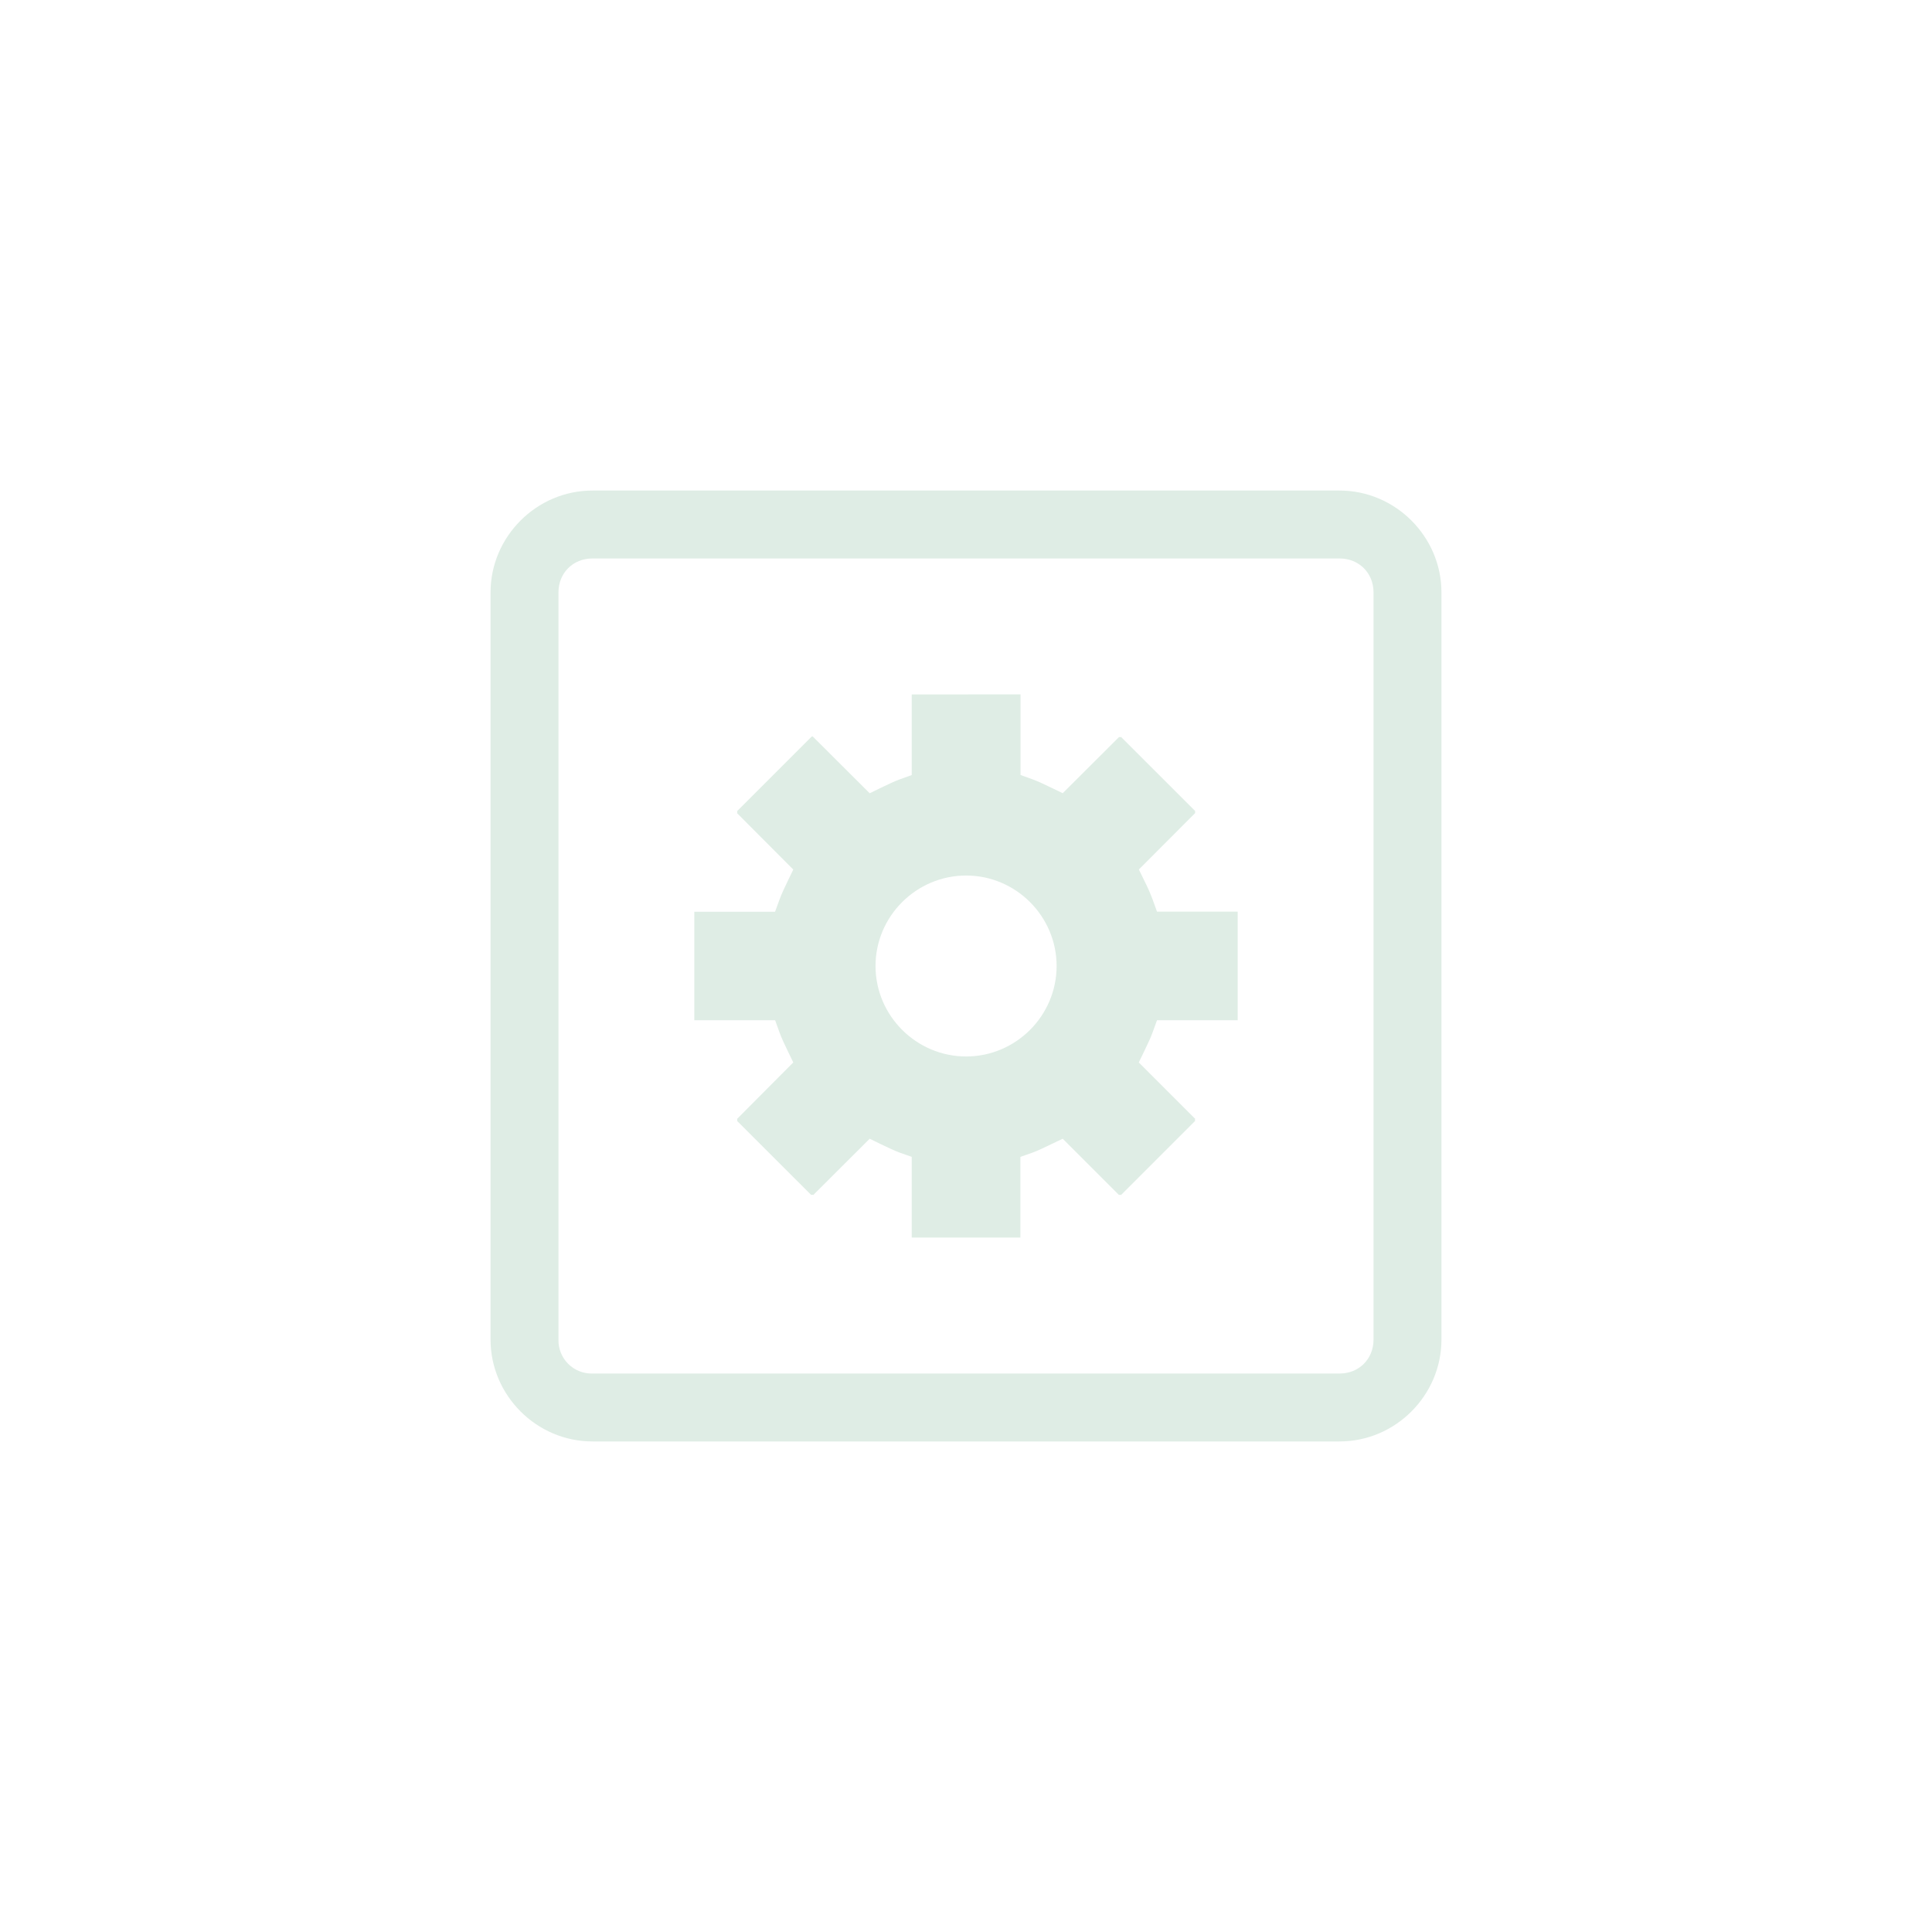
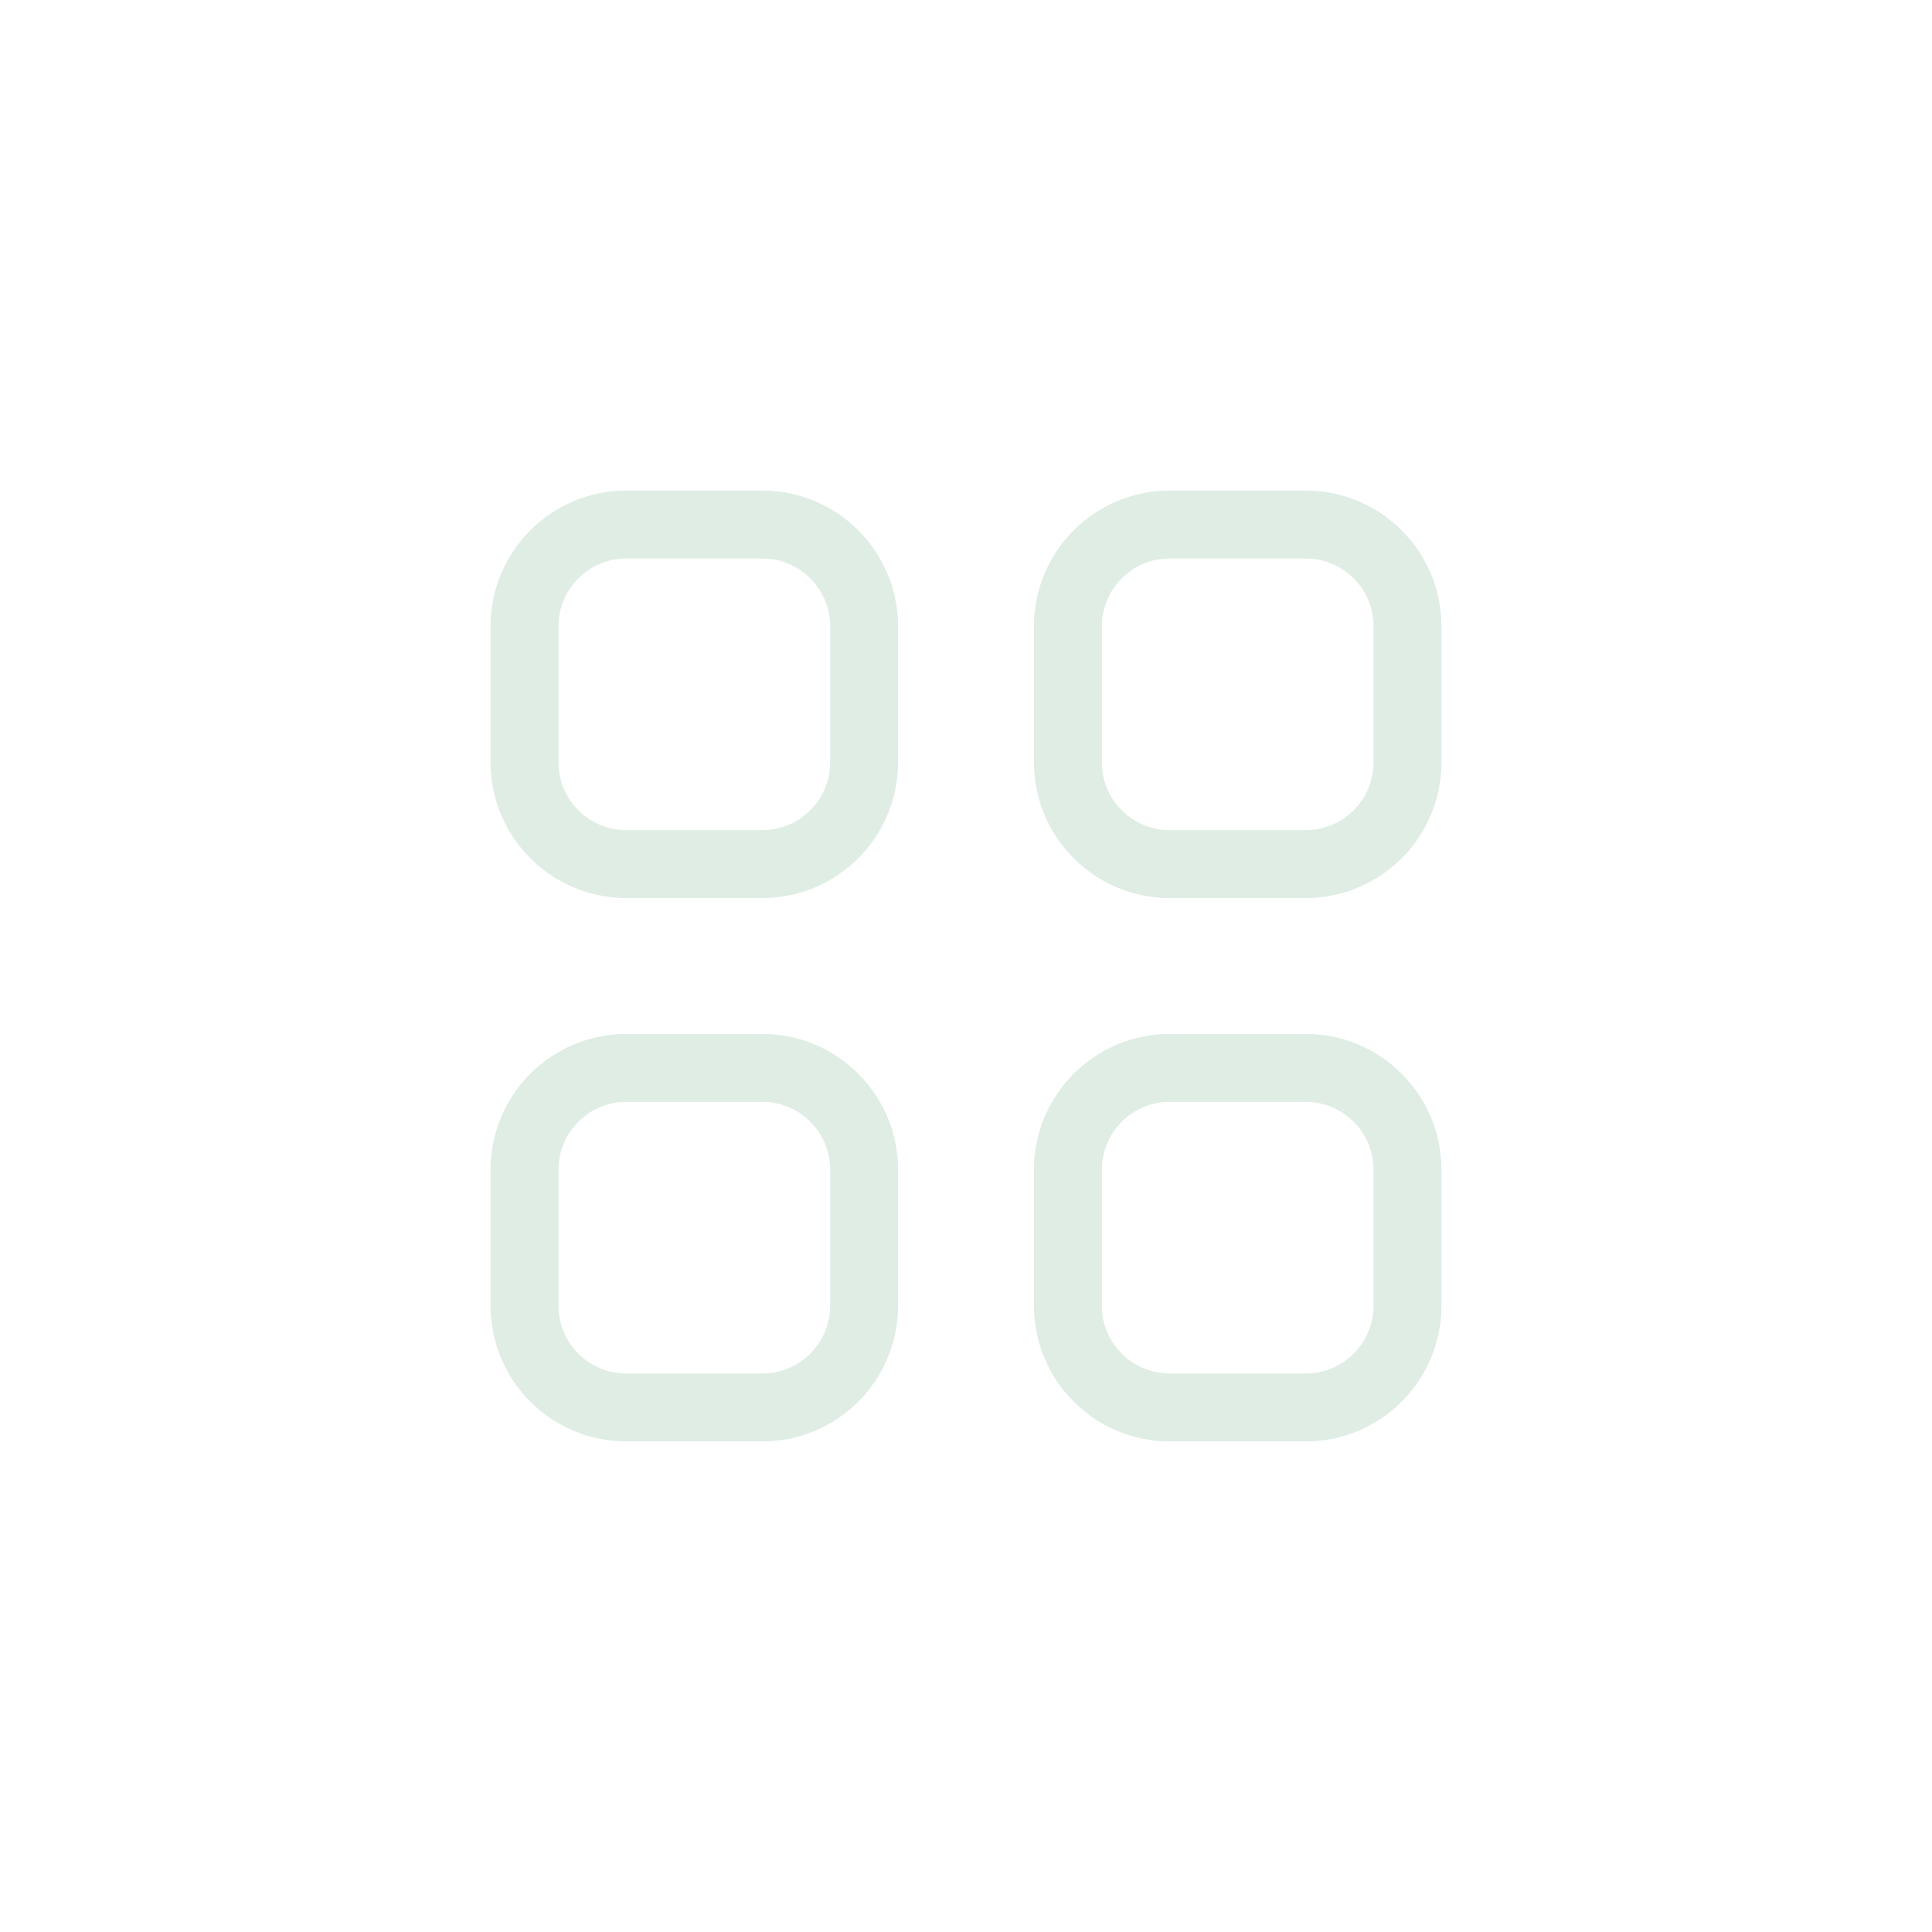
<svg xmlns="http://www.w3.org/2000/svg" width="32" height="32" viewBox="0 0 32 32">
  <svg x="7" y="7" width="18" height="18" viewBox="0 0 16 16" fill="#dfede5">
-     <path d="M2.5 1C1.678 1 1 1.678 1 2.5v11c0 .822.678 1.5 1.5 1.5h11c.822 0 1.5-.678 1.5-1.5v-11c0-.822-.678-1.5-1.5-1.5zm0 1h11c.286 0 .5.214.5.5v11c0 .286-.214.5-.5.5h-11a.488.488 0 0 1-.5-.5v-11c0-.286.214-.5.5-.5zm4.701 2.002v1.187l-.176.063c-.082.03-.175.075-.275.123l-.168.082-.834-.832c0-.003-.01-.004-.012-.006 0 .002-.011.004-.011.006l-1.1 1.1c.011-.011.011.03 0 .02l.832.835-.082.17c-.048.1-.092.192-.121.273l-.065.178H4v1.598h1.19l.064.178c.029.08.072.173.121.273l.082.17-.832.836c.011-.01.011.03 0 .02l1.1 1.099c-.011-.01.033-.01.023 0l.834-.832.168.082c.099.047.193.093.275.123l.176.062v1.188h1.6V10.81l.177-.062c.082-.03.174-.075.274-.123l.172-.082.832.832c-.011-.01.034-.01.023 0l1.1-1.1c-.012.011-.012-.03 0-.02l-.835-.835.082-.17c.048-.1.092-.192.122-.274l.064-.177H12V7.2h-1.188l-.064-.178a2.75 2.75 0 0 0-.12-.273l-.083-.17.834-.836c-.01.01-.01-.03 0-.02l-1.1-1.099c.012.01-.033.01-.021 0l-.834.832-.17-.082c-.1-.048-.193-.093-.276-.123l-.175-.063V4.001zm.801 2.666c.733 0 1.332.6 1.332 1.332 0 .733-.6 1.332-1.332 1.332-.733 0-1.334-.6-1.334-1.332 0-.733.601-1.332 1.334-1.332z" fill="#dfede5" overflow="visible" style="marker:none" />
+     <g fill="none" stroke="#dfede5" stroke-width="1">
+       <rect x="1.5" y="1.5" width="5" height="5" rx="1.5" />
+       <rect x="9.5" y="1.5" width="5" height="5" rx="1.5" />
+       <rect x="1.5" y="9.5" width="5" height="5" rx="1.5" />
+       <rect x="9.5" y="9.5" width="5" height="5" rx="1.5" />
+     </g>
  </svg>
</svg>
